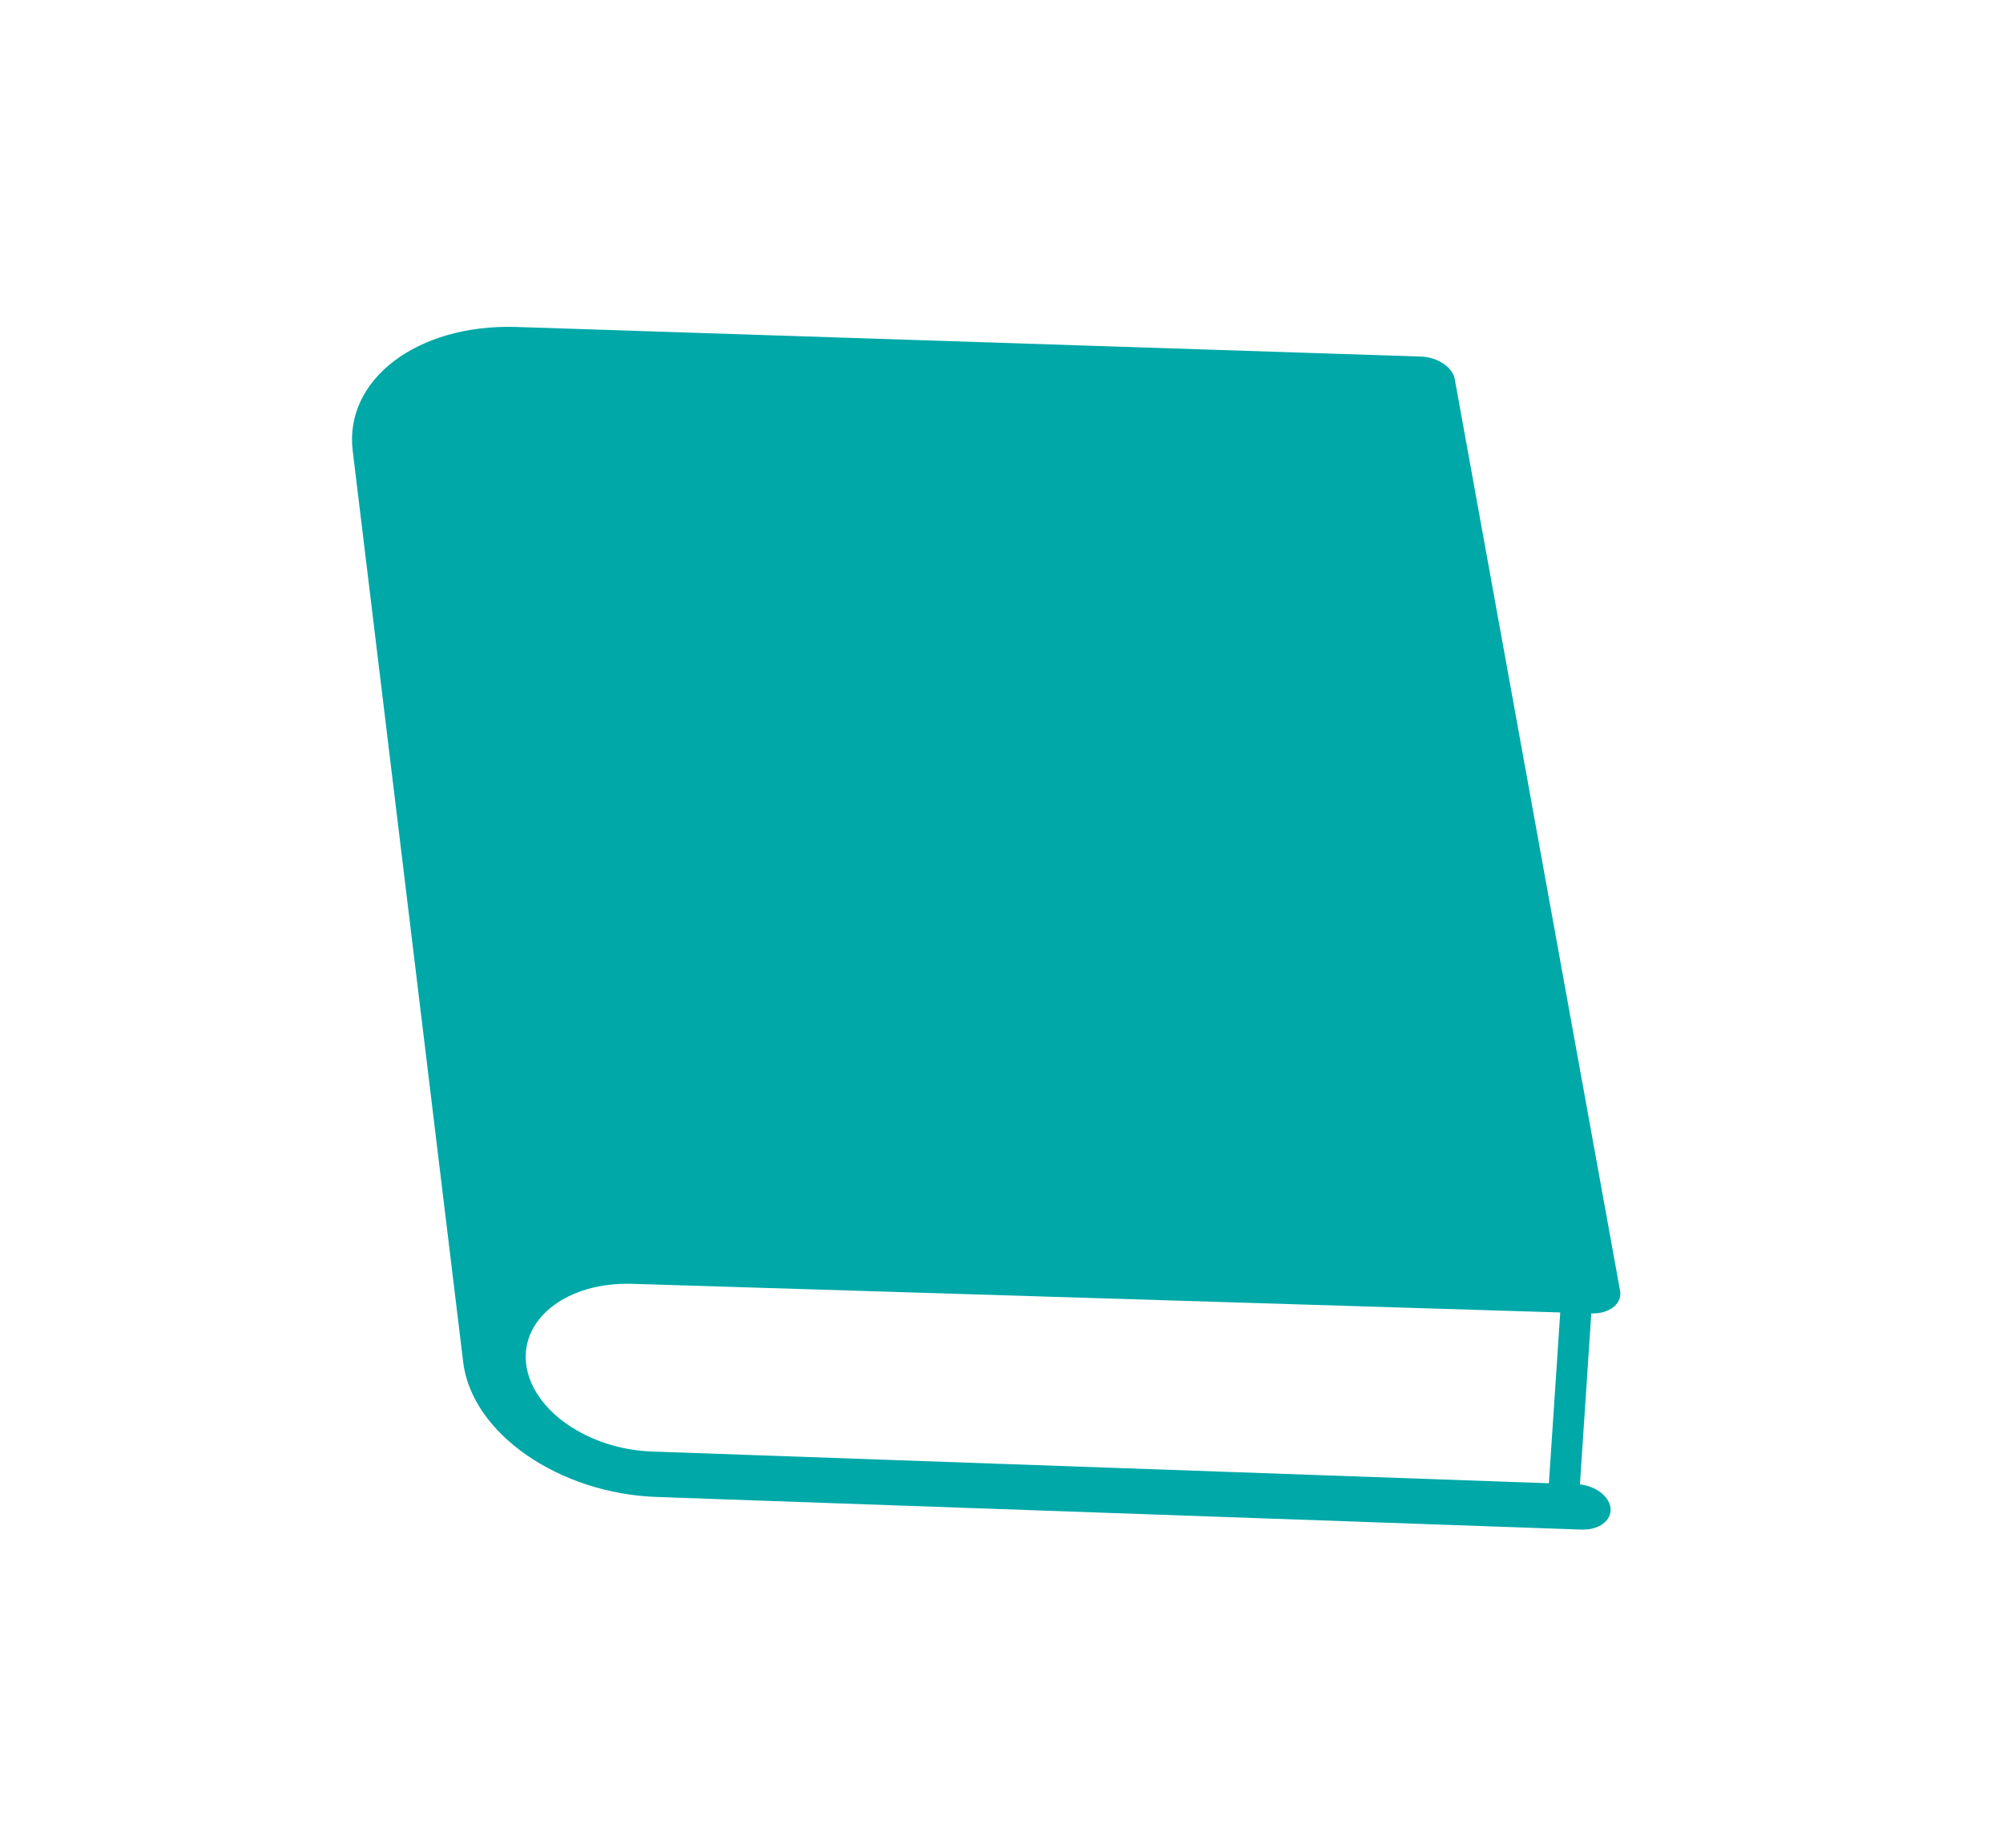
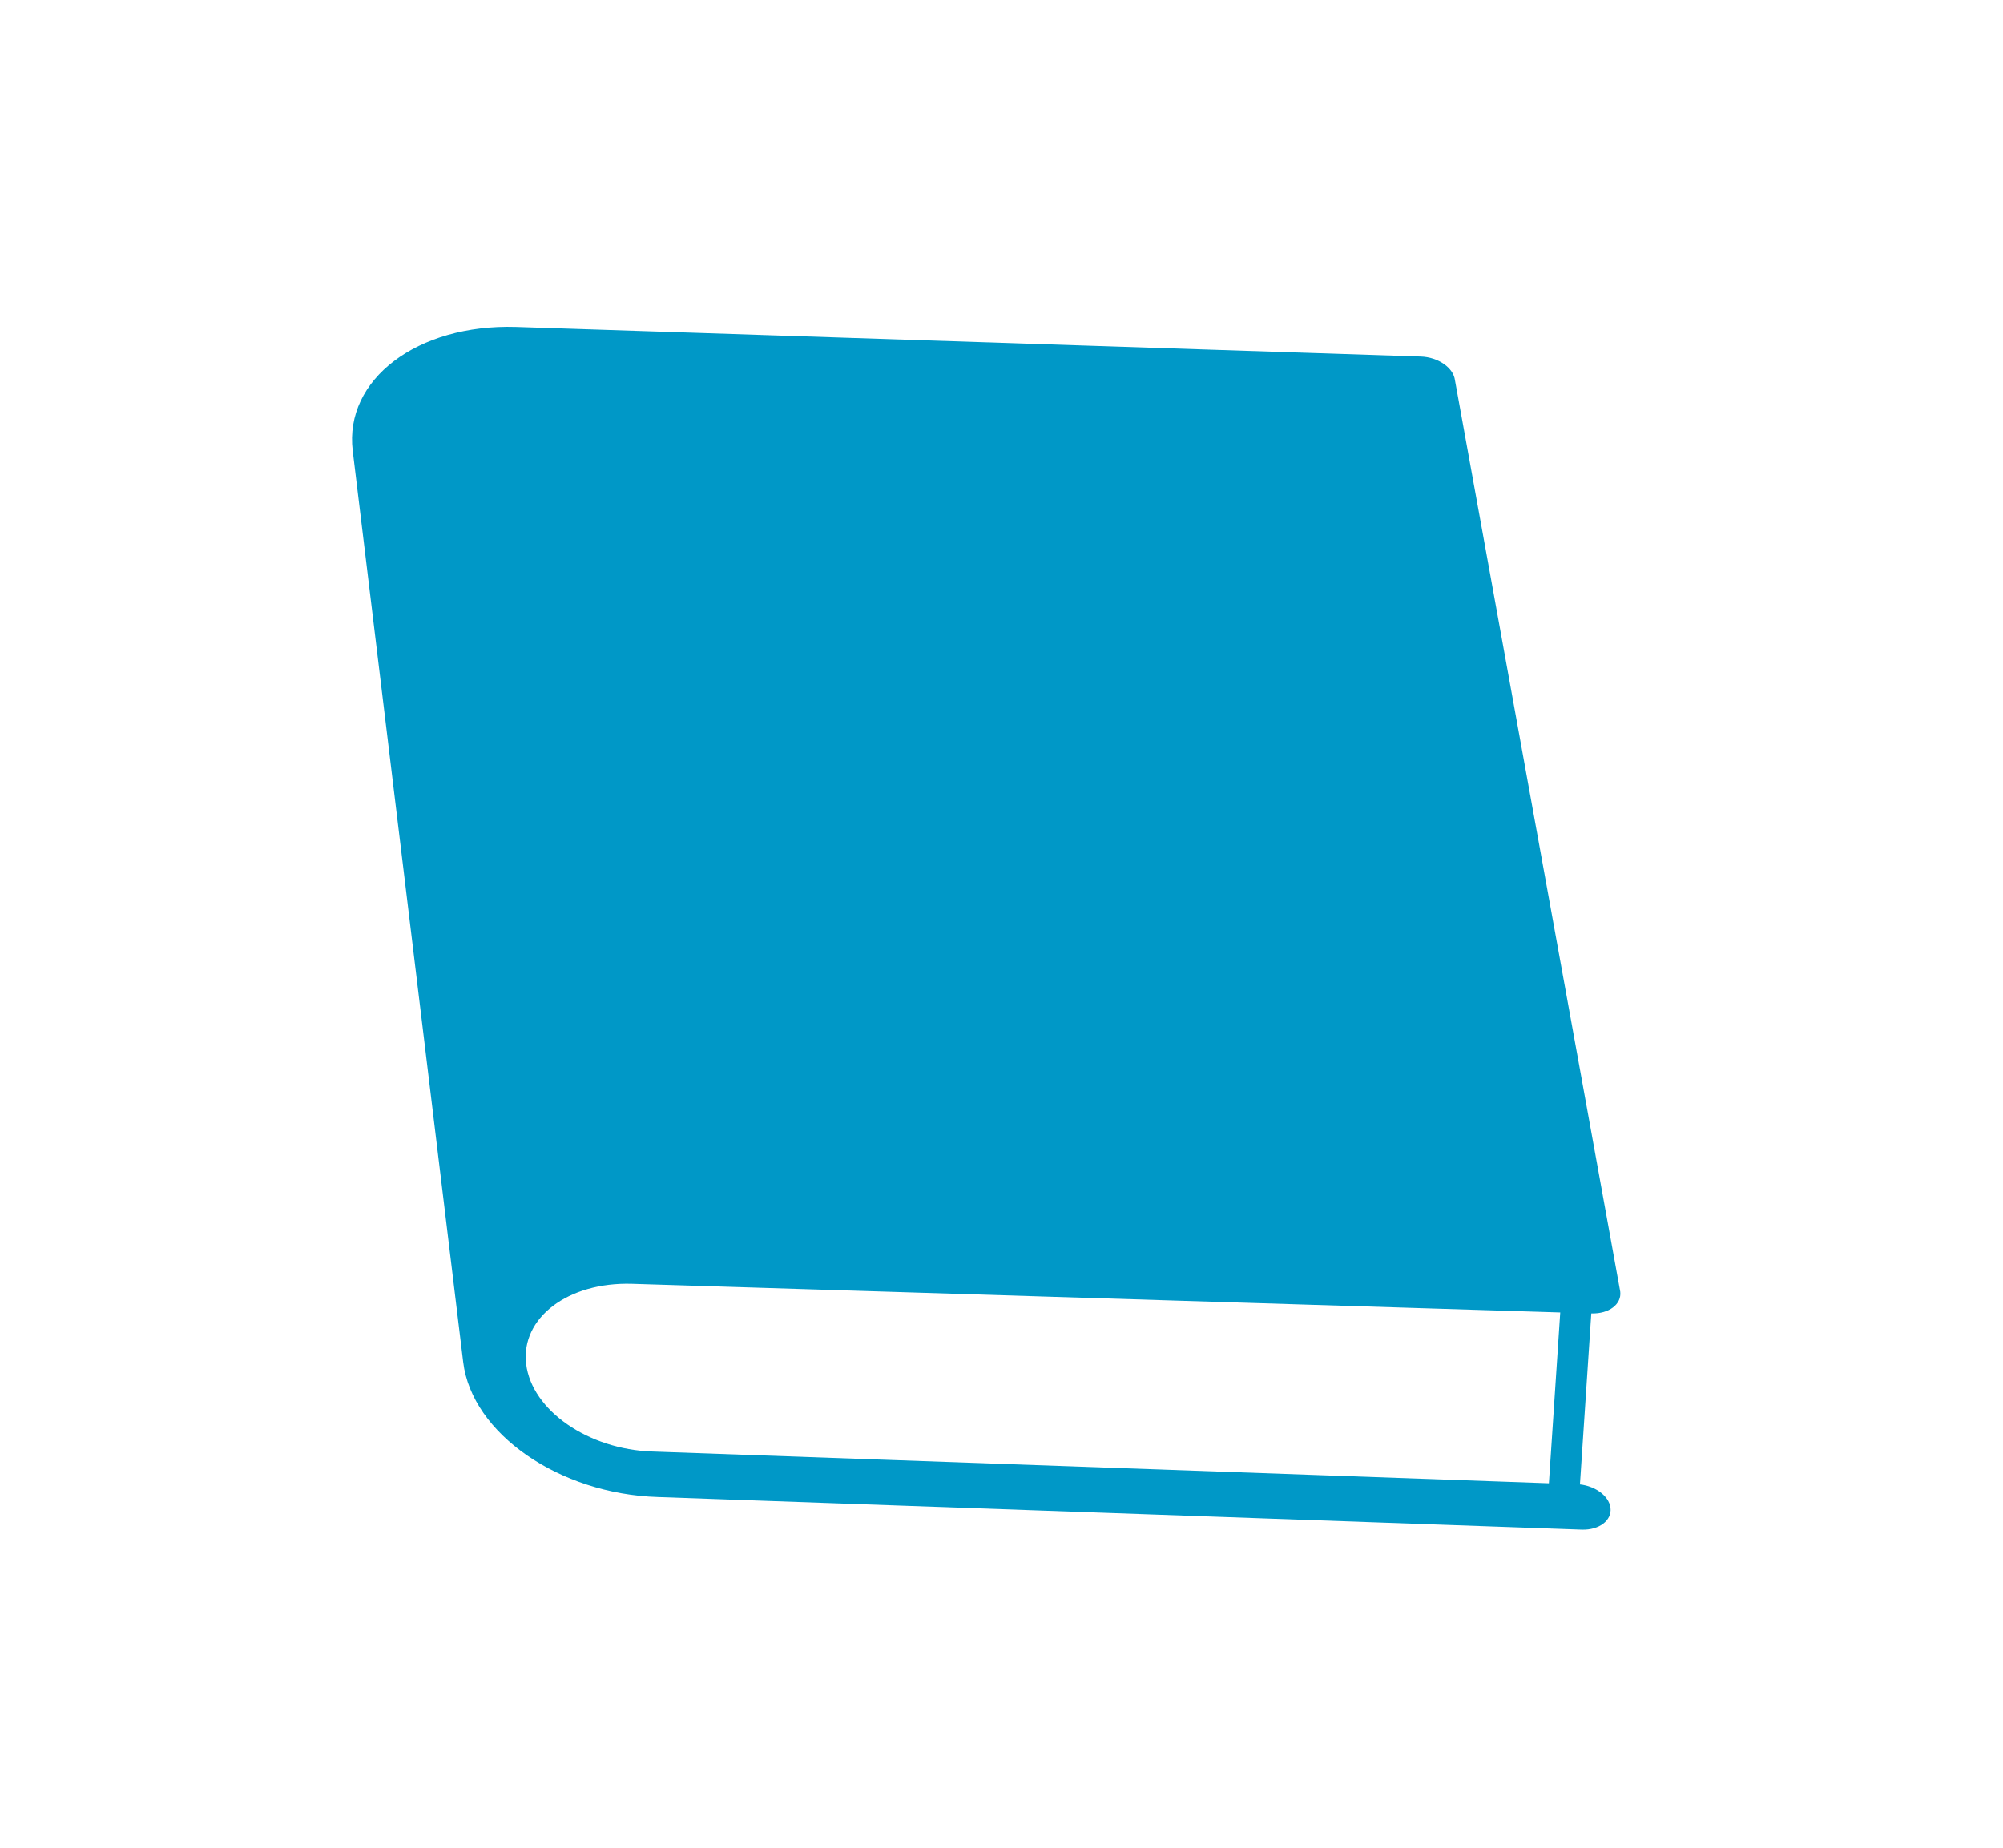
<svg xmlns="http://www.w3.org/2000/svg" viewBox="0 0 129 119" fill="none">
-   <path d="M42.376 96.432L42.374 96.432C36.015 96.236 30.387 92.338 29.831 87.745L22.716 29.036C22.159 24.442 26.88 20.865 33.24 21.061L91.5 22.968C92.62 23.003 93.607 23.687 93.705 24.496L104.349 83.204C104.447 84.013 103.619 84.641 102.499 84.606L101.159 84.565L40.71 82.699C36.586 82.572 33.525 84.891 33.886 87.87C34.247 90.849 37.895 93.375 42.019 93.502L100.174 95.561L100.176 95.561L101.516 95.602C102.635 95.637 103.623 96.321 103.721 97.129C103.819 97.938 102.991 98.566 101.871 98.531L42.376 96.432Z" fill="hsl(180, 100%, 33%)" />
-   <path d="M101.597 82.88L100.733 95.891" stroke="hsl(180, 100%, 33%)" stroke-width="2" />
+   <path d="M42.376 96.432L42.374 96.432C36.015 96.236 30.387 92.338 29.831 87.745L22.716 29.036C22.159 24.442 26.88 20.865 33.24 21.061L91.5 22.968C92.62 23.003 93.607 23.687 93.705 24.496L104.349 83.204C104.447 84.013 103.619 84.641 102.499 84.606L101.159 84.565L40.71 82.699C36.586 82.572 33.525 84.891 33.886 87.87C34.247 90.849 37.895 93.375 42.019 93.502L100.174 95.561L100.176 95.561L101.516 95.602C102.635 95.637 103.623 96.321 103.721 97.129C103.819 97.938 102.991 98.566 101.871 98.531L42.376 96.432Z" fill="#0098C7" />
+   <path d="M101.597 82.88L100.733 95.891" stroke="#0098C7" stroke-width="2" />
</svg>
